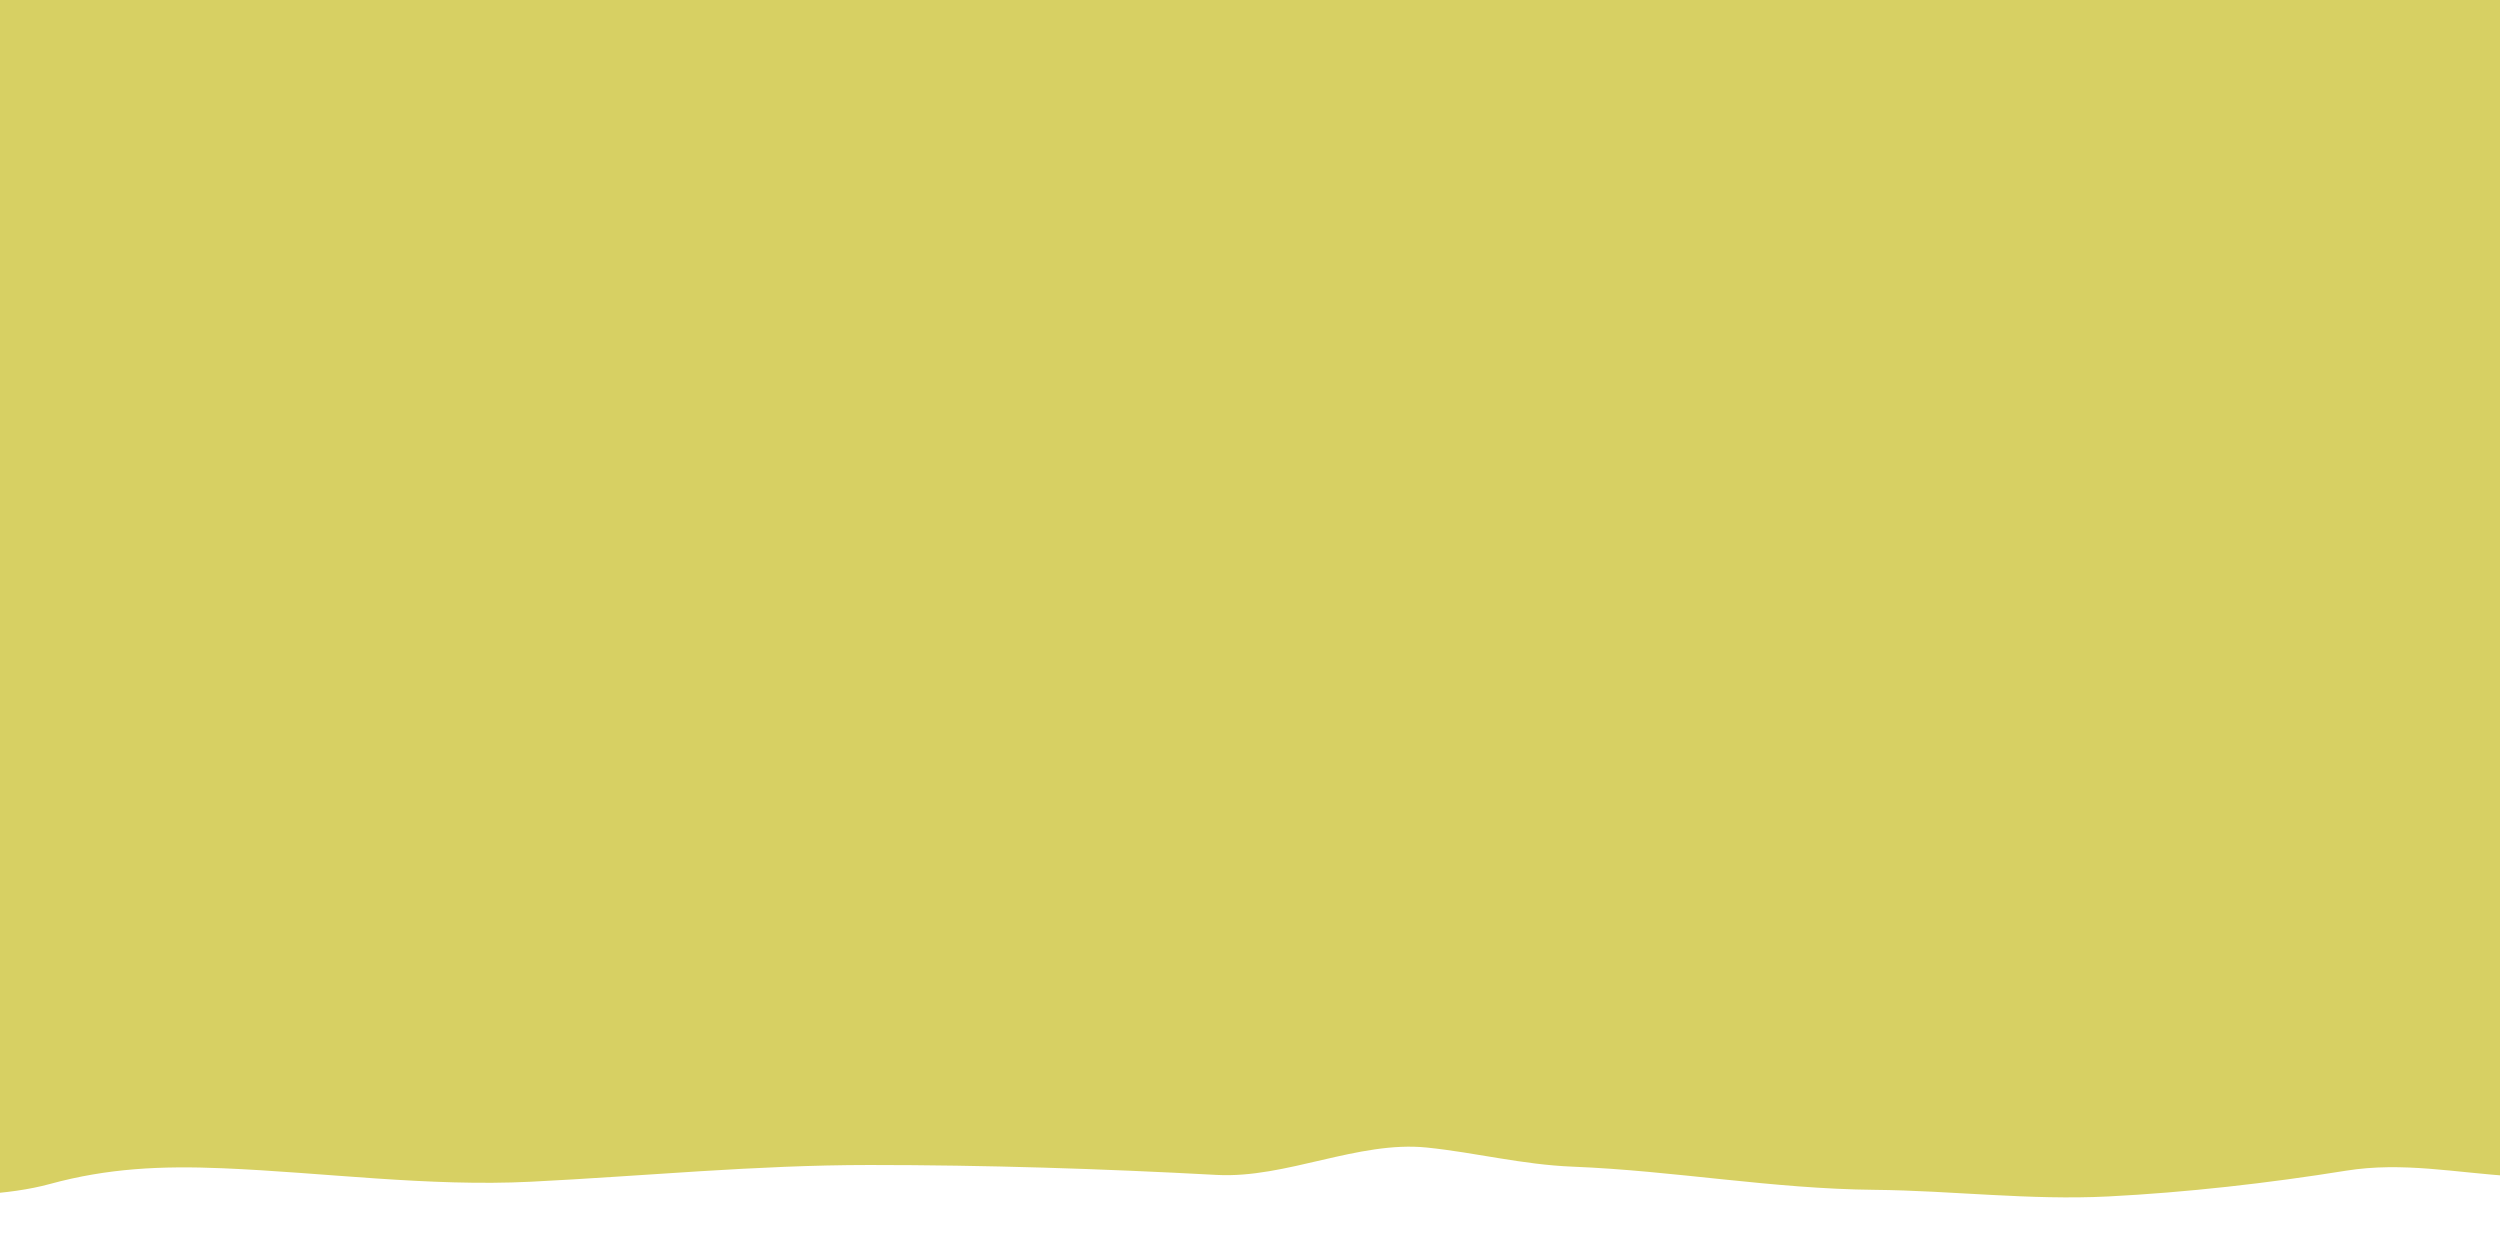
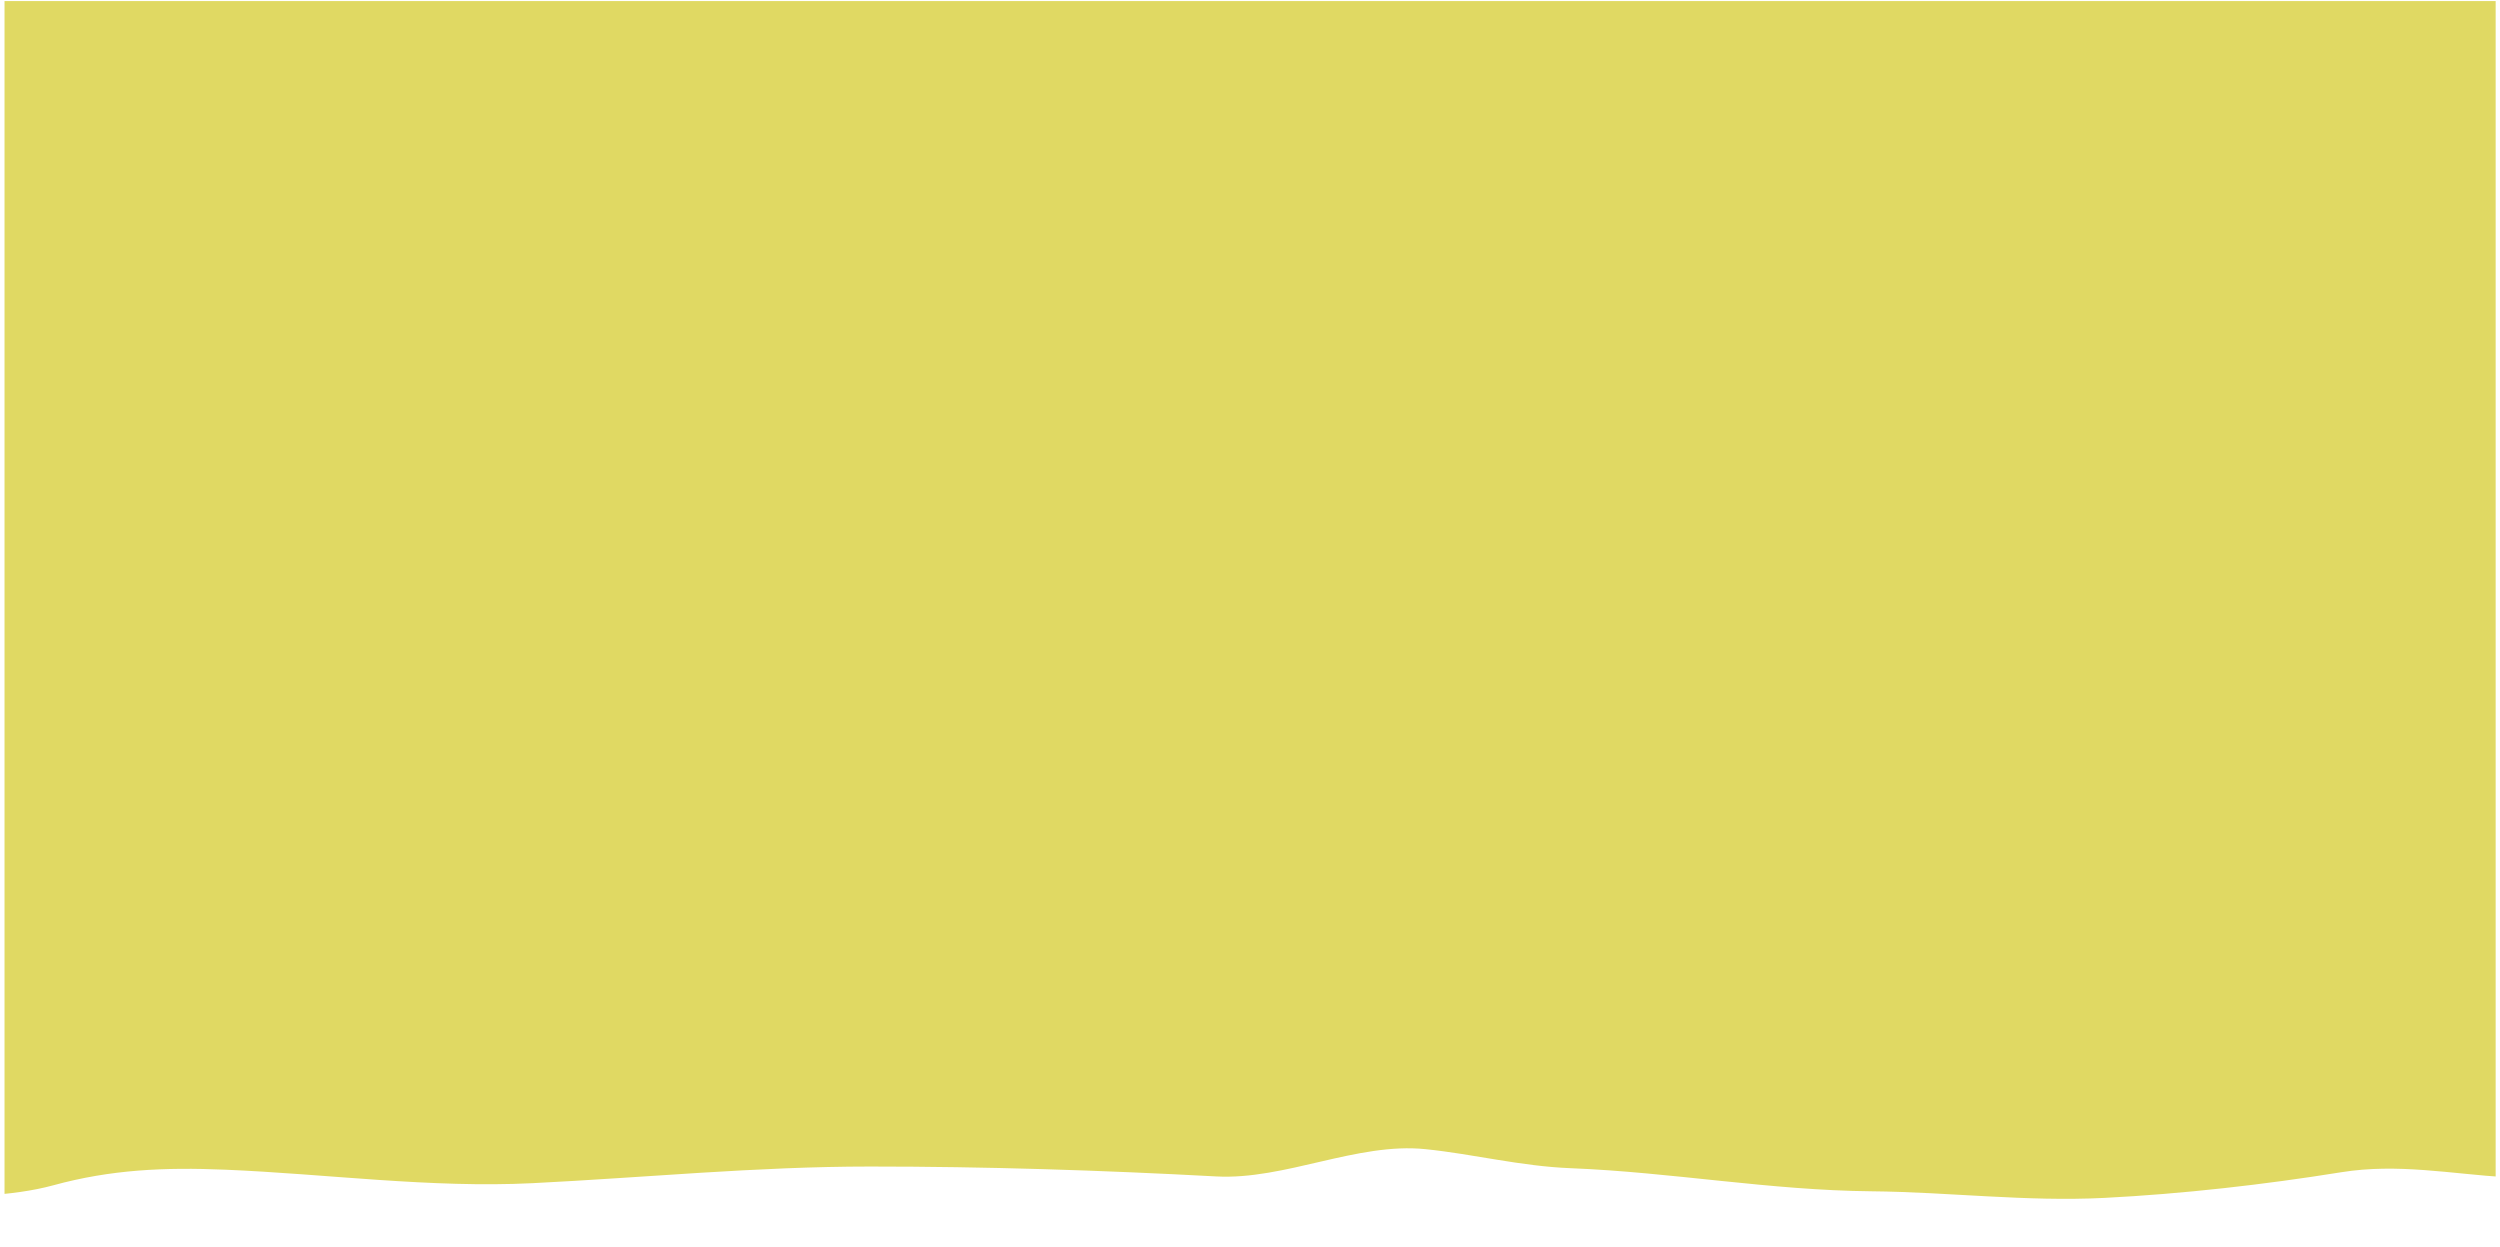
- <svg xmlns="http://www.w3.org/2000/svg" xmlns:xlink="http://www.w3.org/1999/xlink" version="1.1" id="Capa_1" x="0px" y="0px" width="1368px" height="677.966px" viewBox="0 0 1368 677.966" enable-background="new 0 0 1368 677.966" xml:space="preserve">
+ <svg xmlns="http://www.w3.org/2000/svg" xmlns:xlink="http://www.w3.org/1999/xlink" version="1.1" id="Capa_1" x="0px" y="0px" width="1372.87px" height="684.574px" viewBox="0 0 1372.87 684.574" style="enable-background:new 0 0 1372.87 684.574;" xml:space="preserve">
+   <style type="text/css">
+ 
+ 	.st0{clip-path:url(#SVGID_2_);fill:#E0D963;}
+ 
+ </style>
  <g>
    <defs>
-       <rect id="SVGID_1_" y="-3.122" width="1368" height="675" />
+       <rect id="SVGID_1_" x="2.487" y="-0.426" width="1368" height="685" />
    </defs>
    <clipPath id="SVGID_2_">
-       <use xlink:href="#SVGID_1_" overflow="visible" />
+       <use xlink:href="#SVGID_1_" style="overflow:visible;" />
    </clipPath>
-     <path clip-path="url(#SVGID_2_)" fill="#D7D063" d="M-50.041,653.556c24.415,1.358,54.67,0.525,77.354-5.679   c31.502-8.622,60.792-10.012,94.436-8.61c55.749,2.33,112.832,10.16,168.664,7.379c61.706-3.072,123.07-9.153,185.35-9.153   c63.535,0,126.817,2.013,190.109,5.427c37.652,2.032,77.48-18.827,114.878-14.983c27.029,2.778,52.087,9.357,79.806,10.461   c55.629,2.214,109.219,12.151,165.268,12.681c42.547,0.402,84.827,5.798,127.732,3.625c42.838-2.17,87.9-7.295,130.186-14.099   c31.016-4.989,60.146,1.131,90.675,2.987c-1.611-33.987,10.544-387.789,19.261-645.713H-41.12   C-47.085,262.91-55.415,619.082-50.041,653.556z" />
+     <path class="st0" d="M-48.041,656.465c24.415,1.358,54.67,0.632,77.354-5.572c31.502-8.622,60.792-9.959,94.436-8.557   c55.749,2.33,112.832,10.187,168.664,7.405c61.706-3.072,123.07-9.141,185.35-9.141c63.535,0,126.817,2.02,190.109,5.434   c37.652,2.032,77.48-18.823,114.878-14.979c27.029,2.778,52.087,9.358,79.806,10.462c55.629,2.214,109.219,12.152,165.268,12.682   c42.547,0.402,84.827,5.799,127.732,3.626c42.838-2.17,87.9-7.295,130.186-14.099c31.016-4.989,60.146,0.918,90.675,2.774   c-1.611-33.987,10.544-387.926,19.261-645.926H-39.12C-45.085,265.574-53.415,621.99-48.041,656.465z" />
  </g>
  <g>
</g>
  <g>
</g>
  <g>
</g>
  <g>
</g>
  <g>
</g>
  <g>
</g>
</svg>
